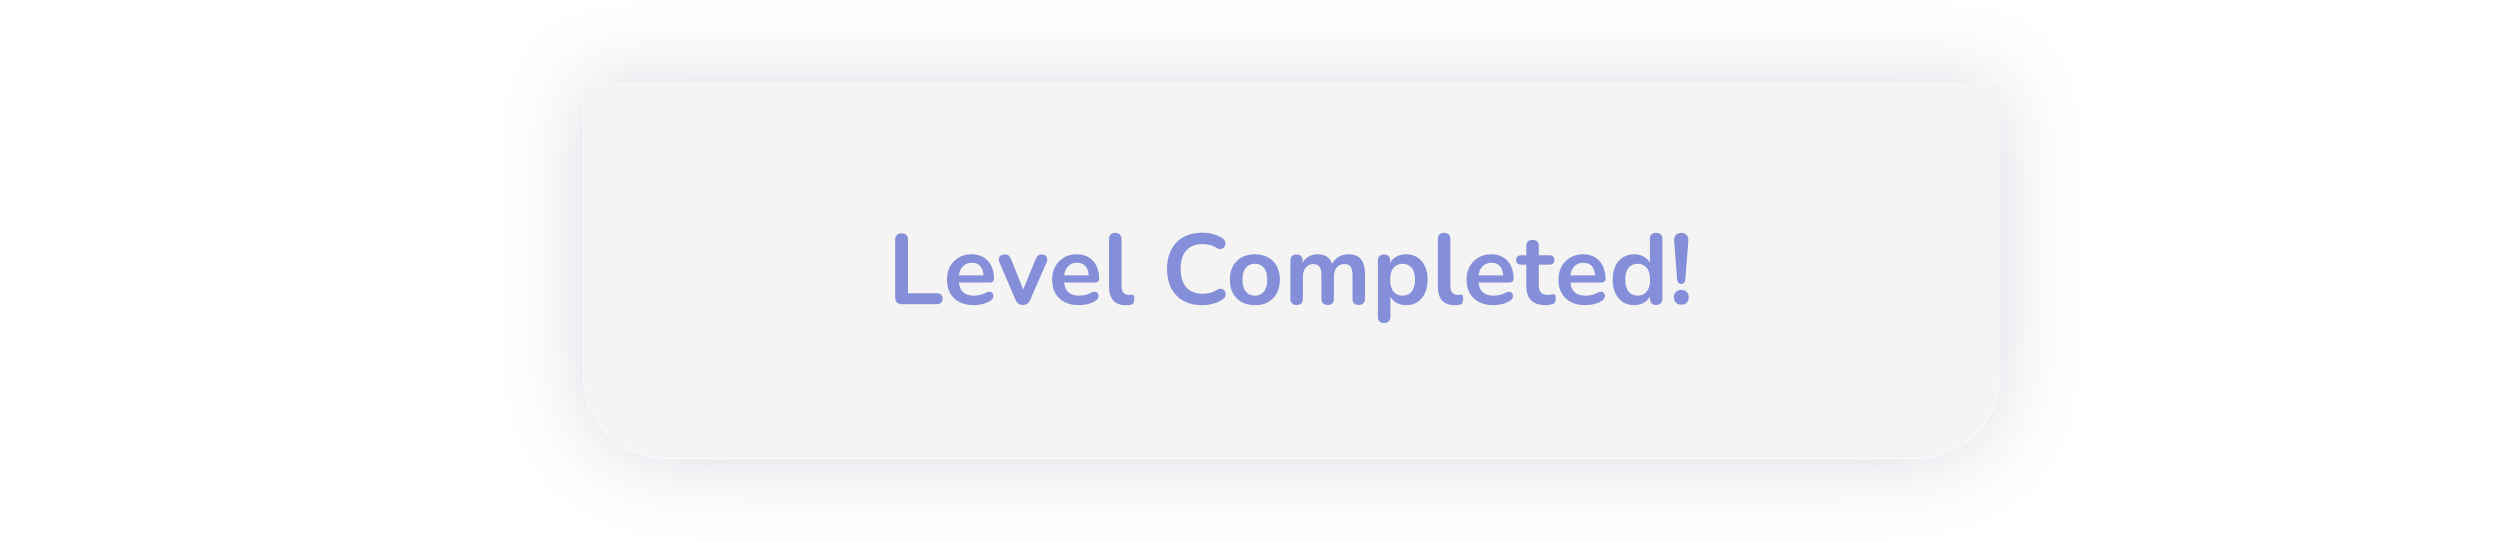
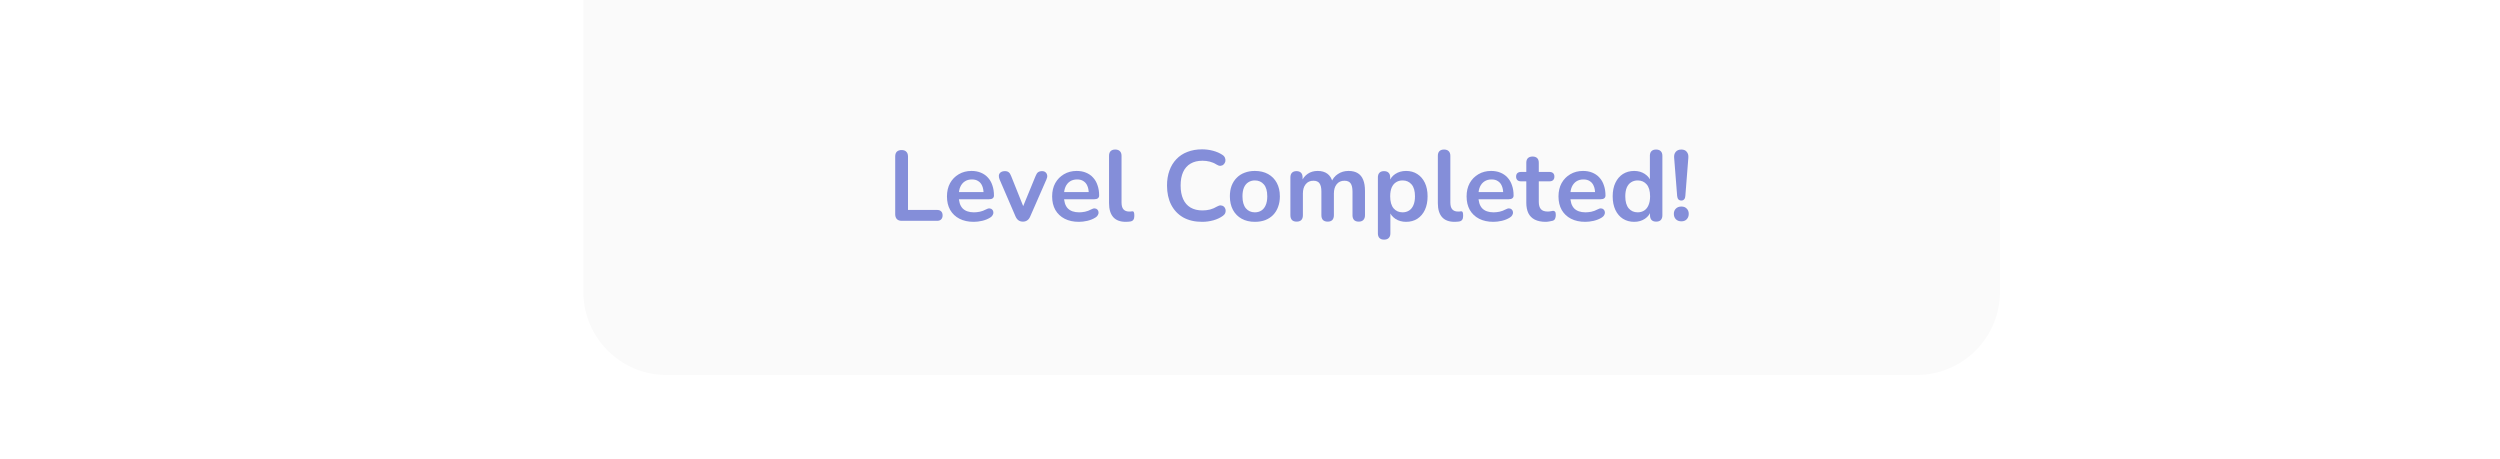
- <svg xmlns="http://www.w3.org/2000/svg" width="600" height="130" viewBox="0 0 600 130" fill="none">
-   <g filter="url(#filter0_d_347_291)">
-     <path d="M140 20H480V90C480 101.046 471.046 110 460 110H160C148.954 110 140 101.046 140 90V20Z" fill="#F4F4F4" />
-   </g>
-   <path d="M216.408 73C215.912 73 215.528 72.864 215.256 72.592C214.984 72.304 214.848 71.912 214.848 71.416V57.568C214.848 57.056 214.976 56.672 215.232 56.416C215.504 56.144 215.888 56.008 216.384 56.008C216.88 56.008 217.256 56.144 217.512 56.416C217.784 56.672 217.92 57.056 217.92 57.568V70.384H224.88C225.312 70.384 225.64 70.496 225.864 70.72C226.104 70.944 226.224 71.264 226.224 71.68C226.224 72.096 226.104 72.424 225.864 72.664C225.64 72.888 225.312 73 224.88 73H216.408Z" fill="#848ED9" />
-   <path d="M233.703 73.24C232.375 73.24 231.231 72.992 230.271 72.496C229.311 72 228.567 71.296 228.039 70.384C227.527 69.472 227.271 68.392 227.271 67.144C227.271 65.928 227.519 64.864 228.015 63.952C228.527 63.04 229.223 62.328 230.103 61.816C230.999 61.288 232.015 61.024 233.151 61.024C233.983 61.024 234.727 61.16 235.383 61.432C236.055 61.704 236.623 62.096 237.087 62.608C237.567 63.12 237.927 63.744 238.167 64.48C238.423 65.2 238.551 66.016 238.551 66.928C238.551 67.216 238.447 67.44 238.239 67.6C238.047 67.744 237.767 67.816 237.399 67.816H229.695V66.088H236.439L236.055 66.448C236.055 65.712 235.943 65.096 235.719 64.6C235.511 64.104 235.199 63.728 234.783 63.472C234.383 63.2 233.879 63.064 233.271 63.064C232.599 63.064 232.023 63.224 231.543 63.544C231.079 63.848 230.719 64.288 230.463 64.864C230.223 65.424 230.103 66.096 230.103 66.88V67.048C230.103 68.36 230.407 69.344 231.015 70C231.639 70.64 232.551 70.96 233.751 70.96C234.167 70.96 234.631 70.912 235.143 70.816C235.671 70.704 236.167 70.52 236.631 70.264C236.967 70.072 237.263 69.992 237.519 70.024C237.775 70.04 237.975 70.128 238.119 70.288C238.279 70.448 238.375 70.648 238.407 70.888C238.439 71.112 238.391 71.344 238.263 71.584C238.151 71.824 237.951 72.032 237.663 72.208C237.103 72.56 236.455 72.824 235.719 73C234.999 73.16 234.327 73.24 233.703 73.24Z" fill="#848ED9" />
-   <path d="M245.491 73.192C245.091 73.192 244.739 73.088 244.435 72.88C244.147 72.672 243.907 72.352 243.715 71.92L239.899 63.064C239.755 62.712 239.699 62.384 239.731 62.08C239.779 61.776 239.923 61.536 240.163 61.36C240.419 61.168 240.763 61.072 241.195 61.072C241.563 61.072 241.859 61.16 242.083 61.336C242.307 61.496 242.507 61.808 242.683 62.272L245.923 70.36H245.203L248.539 62.248C248.715 61.8 248.915 61.496 249.139 61.336C249.379 61.16 249.699 61.072 250.099 61.072C250.451 61.072 250.731 61.168 250.939 61.36C251.147 61.536 251.275 61.776 251.323 62.08C251.371 62.368 251.315 62.688 251.155 63.04L247.267 71.92C247.091 72.352 246.851 72.672 246.547 72.88C246.259 73.088 245.907 73.192 245.491 73.192Z" fill="#848ED9" />
-   <path d="M258.945 73.24C257.617 73.24 256.473 72.992 255.513 72.496C254.553 72 253.809 71.296 253.281 70.384C252.769 69.472 252.513 68.392 252.513 67.144C252.513 65.928 252.761 64.864 253.257 63.952C253.769 63.04 254.465 62.328 255.345 61.816C256.241 61.288 257.257 61.024 258.393 61.024C259.225 61.024 259.969 61.16 260.625 61.432C261.297 61.704 261.865 62.096 262.329 62.608C262.809 63.12 263.169 63.744 263.409 64.48C263.665 65.2 263.793 66.016 263.793 66.928C263.793 67.216 263.689 67.44 263.481 67.6C263.289 67.744 263.009 67.816 262.641 67.816H254.937V66.088H261.681L261.297 66.448C261.297 65.712 261.185 65.096 260.961 64.6C260.753 64.104 260.441 63.728 260.025 63.472C259.625 63.2 259.121 63.064 258.513 63.064C257.841 63.064 257.265 63.224 256.785 63.544C256.321 63.848 255.961 64.288 255.705 64.864C255.465 65.424 255.345 66.096 255.345 66.88V67.048C255.345 68.36 255.649 69.344 256.257 70C256.881 70.64 257.793 70.96 258.993 70.96C259.409 70.96 259.873 70.912 260.385 70.816C260.913 70.704 261.409 70.52 261.873 70.264C262.209 70.072 262.505 69.992 262.761 70.024C263.017 70.04 263.217 70.128 263.361 70.288C263.521 70.448 263.617 70.648 263.649 70.888C263.681 71.112 263.633 71.344 263.505 71.584C263.393 71.824 263.193 72.032 262.905 72.208C262.345 72.56 261.697 72.824 260.961 73C260.241 73.16 259.569 73.24 258.945 73.24Z" fill="#848ED9" />
-   <path d="M270.177 73.24C268.849 73.24 267.849 72.864 267.177 72.112C266.505 71.344 266.169 70.224 266.169 68.752V57.4C266.169 56.904 266.297 56.528 266.553 56.272C266.809 56.016 267.177 55.888 267.657 55.888C268.137 55.888 268.505 56.016 268.761 56.272C269.033 56.528 269.169 56.904 269.169 57.4V68.608C269.169 69.344 269.321 69.888 269.625 70.24C269.945 70.592 270.393 70.768 270.969 70.768C271.097 70.768 271.217 70.768 271.329 70.768C271.441 70.752 271.553 70.736 271.665 70.72C271.889 70.688 272.041 70.752 272.121 70.912C272.201 71.056 272.241 71.36 272.241 71.824C272.241 72.224 272.161 72.536 272.001 72.76C271.841 72.984 271.577 73.12 271.209 73.168C271.049 73.184 270.881 73.2 270.705 73.216C270.529 73.232 270.353 73.24 270.177 73.24Z" fill="#848ED9" />
-   <path d="M288.509 73.24C286.749 73.24 285.237 72.888 283.973 72.184C282.725 71.464 281.765 70.456 281.093 69.16C280.421 67.848 280.085 66.304 280.085 64.528C280.085 63.2 280.277 62.008 280.661 60.952C281.045 59.88 281.597 58.968 282.317 58.216C283.037 57.448 283.917 56.864 284.957 56.464C286.013 56.048 287.197 55.84 288.509 55.84C289.389 55.84 290.253 55.952 291.101 56.176C291.949 56.4 292.693 56.72 293.333 57.136C293.669 57.344 293.893 57.6 294.005 57.904C294.117 58.192 294.141 58.48 294.077 58.768C294.013 59.04 293.877 59.272 293.669 59.464C293.477 59.656 293.229 59.768 292.925 59.8C292.637 59.816 292.317 59.712 291.965 59.488C291.469 59.168 290.933 58.936 290.357 58.792C289.781 58.648 289.197 58.576 288.605 58.576C287.469 58.576 286.509 58.808 285.725 59.272C284.941 59.736 284.349 60.408 283.949 61.288C283.549 62.168 283.349 63.248 283.349 64.528C283.349 65.792 283.549 66.872 283.949 67.768C284.349 68.664 284.941 69.344 285.725 69.808C286.509 70.272 287.469 70.504 288.605 70.504C289.213 70.504 289.813 70.432 290.405 70.288C290.997 70.128 291.557 69.888 292.085 69.568C292.437 69.36 292.749 69.272 293.021 69.304C293.309 69.32 293.549 69.416 293.741 69.592C293.933 69.768 294.061 69.992 294.125 70.264C294.189 70.52 294.173 70.792 294.077 71.08C293.981 71.352 293.789 71.592 293.501 71.8C292.861 72.264 292.093 72.624 291.197 72.88C290.317 73.12 289.421 73.24 288.509 73.24Z" fill="#848ED9" />
-   <path d="M301.169 73.24C299.953 73.24 298.897 72.992 298.001 72.496C297.105 72 296.409 71.296 295.913 70.384C295.417 69.456 295.169 68.368 295.169 67.12C295.169 66.176 295.305 65.336 295.577 64.6C295.865 63.848 296.273 63.208 296.801 62.68C297.329 62.136 297.961 61.728 298.697 61.456C299.433 61.168 300.257 61.024 301.169 61.024C302.385 61.024 303.441 61.272 304.337 61.768C305.233 62.264 305.929 62.968 306.425 63.88C306.921 64.792 307.169 65.872 307.169 67.12C307.169 68.064 307.025 68.912 306.737 69.664C306.465 70.416 306.065 71.064 305.537 71.608C305.009 72.136 304.377 72.544 303.641 72.832C302.905 73.104 302.081 73.24 301.169 73.24ZM301.169 70.96C301.761 70.96 302.281 70.816 302.729 70.528C303.177 70.24 303.521 69.816 303.761 69.256C304.017 68.68 304.145 67.968 304.145 67.12C304.145 65.84 303.873 64.888 303.329 64.264C302.785 63.624 302.065 63.304 301.169 63.304C300.577 63.304 300.057 63.448 299.609 63.736C299.161 64.008 298.809 64.432 298.553 65.008C298.313 65.568 298.193 66.272 298.193 67.12C298.193 68.384 298.465 69.344 299.009 70C299.553 70.64 300.273 70.96 301.169 70.96Z" fill="#848ED9" />
-   <path d="M311.182 73.192C310.702 73.192 310.334 73.064 310.078 72.808C309.822 72.536 309.694 72.152 309.694 71.656V62.584C309.694 62.088 309.822 61.712 310.078 61.456C310.334 61.2 310.694 61.072 311.158 61.072C311.622 61.072 311.982 61.2 312.238 61.456C312.494 61.712 312.622 62.088 312.622 62.584V64.336L312.358 63.616C312.678 62.816 313.174 62.184 313.846 61.72C314.518 61.256 315.318 61.024 316.246 61.024C317.19 61.024 317.966 61.248 318.574 61.696C319.182 62.144 319.606 62.832 319.846 63.76H319.51C319.83 62.912 320.358 62.248 321.094 61.768C321.83 61.272 322.678 61.024 323.638 61.024C324.534 61.024 325.27 61.2 325.846 61.552C326.438 61.904 326.878 62.44 327.166 63.16C327.454 63.864 327.598 64.76 327.598 65.848V71.656C327.598 72.152 327.462 72.536 327.19 72.808C326.934 73.064 326.566 73.192 326.086 73.192C325.606 73.192 325.238 73.064 324.982 72.808C324.726 72.536 324.598 72.152 324.598 71.656V65.968C324.598 65.072 324.446 64.416 324.142 64C323.854 63.584 323.358 63.376 322.654 63.376C321.87 63.376 321.254 63.656 320.806 64.216C320.358 64.76 320.134 65.52 320.134 66.496V71.656C320.134 72.152 320.006 72.536 319.75 72.808C319.494 73.064 319.126 73.192 318.646 73.192C318.166 73.192 317.79 73.064 317.518 72.808C317.262 72.536 317.134 72.152 317.134 71.656V65.968C317.134 65.072 316.982 64.416 316.678 64C316.39 63.584 315.902 63.376 315.214 63.376C314.43 63.376 313.814 63.656 313.366 64.216C312.918 64.76 312.694 65.52 312.694 66.496V71.656C312.694 72.68 312.19 73.192 311.182 73.192Z" fill="#848ED9" />
-   <path d="M332.18 77.512C331.7 77.512 331.332 77.384 331.076 77.128C330.82 76.872 330.692 76.496 330.692 76V62.584C330.692 62.088 330.82 61.712 331.076 61.456C331.332 61.2 331.692 61.072 332.156 61.072C332.636 61.072 333.004 61.2 333.26 61.456C333.516 61.712 333.644 62.088 333.644 62.584V64.456L333.38 63.736C333.62 62.92 334.108 62.264 334.844 61.768C335.596 61.272 336.468 61.024 337.46 61.024C338.484 61.024 339.38 61.272 340.148 61.768C340.932 62.264 341.54 62.968 341.972 63.88C342.404 64.776 342.62 65.856 342.62 67.12C342.62 68.368 342.404 69.456 341.972 70.384C341.54 71.296 340.94 72 340.172 72.496C339.404 72.992 338.5 73.24 337.46 73.24C336.484 73.24 335.628 73 334.892 72.52C334.156 72.024 333.66 71.384 333.404 70.6H333.692V76C333.692 76.496 333.556 76.872 333.284 77.128C333.028 77.384 332.66 77.512 332.18 77.512ZM336.62 70.96C337.212 70.96 337.732 70.816 338.18 70.528C338.628 70.24 338.972 69.816 339.212 69.256C339.468 68.68 339.596 67.968 339.596 67.12C339.596 65.84 339.324 64.888 338.78 64.264C338.236 63.624 337.516 63.304 336.62 63.304C336.028 63.304 335.508 63.448 335.06 63.736C334.612 64.008 334.26 64.432 334.004 65.008C333.764 65.568 333.644 66.272 333.644 67.12C333.644 68.384 333.916 69.344 334.46 70C335.004 70.64 335.724 70.96 336.62 70.96Z" fill="#848ED9" />
-   <path d="M349.091 73.24C347.763 73.24 346.763 72.864 346.091 72.112C345.419 71.344 345.083 70.224 345.083 68.752V57.4C345.083 56.904 345.211 56.528 345.467 56.272C345.723 56.016 346.091 55.888 346.571 55.888C347.051 55.888 347.419 56.016 347.675 56.272C347.947 56.528 348.083 56.904 348.083 57.4V68.608C348.083 69.344 348.235 69.888 348.539 70.24C348.859 70.592 349.307 70.768 349.883 70.768C350.011 70.768 350.131 70.768 350.243 70.768C350.355 70.752 350.467 70.736 350.579 70.72C350.803 70.688 350.955 70.752 351.035 70.912C351.115 71.056 351.155 71.36 351.155 71.824C351.155 72.224 351.075 72.536 350.915 72.76C350.755 72.984 350.491 73.12 350.123 73.168C349.963 73.184 349.795 73.2 349.619 73.216C349.443 73.232 349.267 73.24 349.091 73.24Z" fill="#848ED9" />
-   <path d="M358.414 73.24C357.086 73.24 355.942 72.992 354.982 72.496C354.022 72 353.278 71.296 352.75 70.384C352.238 69.472 351.982 68.392 351.982 67.144C351.982 65.928 352.23 64.864 352.726 63.952C353.238 63.04 353.934 62.328 354.814 61.816C355.71 61.288 356.726 61.024 357.862 61.024C358.694 61.024 359.438 61.16 360.094 61.432C360.766 61.704 361.334 62.096 361.798 62.608C362.278 63.12 362.638 63.744 362.878 64.48C363.134 65.2 363.262 66.016 363.262 66.928C363.262 67.216 363.158 67.44 362.95 67.6C362.758 67.744 362.478 67.816 362.11 67.816H354.406V66.088H361.15L360.766 66.448C360.766 65.712 360.654 65.096 360.43 64.6C360.222 64.104 359.91 63.728 359.494 63.472C359.094 63.2 358.59 63.064 357.982 63.064C357.31 63.064 356.734 63.224 356.254 63.544C355.79 63.848 355.43 64.288 355.174 64.864C354.934 65.424 354.814 66.096 354.814 66.88V67.048C354.814 68.36 355.118 69.344 355.726 70C356.35 70.64 357.262 70.96 358.462 70.96C358.878 70.96 359.342 70.912 359.854 70.816C360.382 70.704 360.878 70.52 361.342 70.264C361.678 70.072 361.974 69.992 362.23 70.024C362.486 70.04 362.686 70.128 362.83 70.288C362.99 70.448 363.086 70.648 363.118 70.888C363.15 71.112 363.102 71.344 362.974 71.584C362.862 71.824 362.662 72.032 362.374 72.208C361.814 72.56 361.166 72.824 360.43 73C359.71 73.16 359.038 73.24 358.414 73.24Z" fill="#848ED9" />
-   <path d="M370.967 73.24C369.927 73.24 369.055 73.064 368.351 72.712C367.663 72.36 367.151 71.848 366.815 71.176C366.479 70.488 366.311 69.64 366.311 68.632V63.52H365.063C364.679 63.52 364.383 63.424 364.175 63.232C363.967 63.024 363.863 62.744 363.863 62.392C363.863 62.024 363.967 61.744 364.175 61.552C364.383 61.36 364.679 61.264 365.063 61.264H366.311V59.08C366.311 58.584 366.439 58.208 366.695 57.952C366.967 57.696 367.343 57.568 367.823 57.568C368.303 57.568 368.671 57.696 368.927 57.952C369.183 58.208 369.311 58.584 369.311 59.08V61.264H371.855C372.239 61.264 372.535 61.36 372.743 61.552C372.951 61.744 373.055 62.024 373.055 62.392C373.055 62.744 372.951 63.024 372.743 63.232C372.535 63.424 372.239 63.52 371.855 63.52H369.311V68.464C369.311 69.232 369.479 69.808 369.815 70.192C370.151 70.576 370.695 70.768 371.447 70.768C371.719 70.768 371.959 70.744 372.167 70.696C372.375 70.648 372.559 70.616 372.719 70.6C372.911 70.584 373.071 70.648 373.199 70.792C373.327 70.92 373.391 71.192 373.391 71.608C373.391 71.928 373.335 72.216 373.223 72.472C373.127 72.712 372.943 72.88 372.671 72.976C372.463 73.04 372.191 73.096 371.855 73.144C371.519 73.208 371.223 73.24 370.967 73.24Z" fill="#848ED9" />
-   <path d="M380.469 73.24C379.141 73.24 377.997 72.992 377.037 72.496C376.077 72 375.333 71.296 374.805 70.384C374.293 69.472 374.037 68.392 374.037 67.144C374.037 65.928 374.285 64.864 374.781 63.952C375.293 63.04 375.989 62.328 376.869 61.816C377.765 61.288 378.781 61.024 379.917 61.024C380.749 61.024 381.493 61.16 382.149 61.432C382.821 61.704 383.389 62.096 383.853 62.608C384.333 63.12 384.693 63.744 384.933 64.48C385.189 65.2 385.317 66.016 385.317 66.928C385.317 67.216 385.213 67.44 385.005 67.6C384.813 67.744 384.533 67.816 384.165 67.816H376.461V66.088H383.205L382.821 66.448C382.821 65.712 382.709 65.096 382.485 64.6C382.277 64.104 381.965 63.728 381.549 63.472C381.149 63.2 380.645 63.064 380.037 63.064C379.365 63.064 378.789 63.224 378.309 63.544C377.845 63.848 377.485 64.288 377.229 64.864C376.989 65.424 376.869 66.096 376.869 66.88V67.048C376.869 68.36 377.173 69.344 377.781 70C378.405 70.64 379.317 70.96 380.517 70.96C380.933 70.96 381.397 70.912 381.909 70.816C382.437 70.704 382.933 70.52 383.397 70.264C383.733 70.072 384.029 69.992 384.285 70.024C384.541 70.04 384.741 70.128 384.885 70.288C385.045 70.448 385.141 70.648 385.173 70.888C385.205 71.112 385.157 71.344 385.029 71.584C384.917 71.824 384.717 72.032 384.429 72.208C383.869 72.56 383.221 72.824 382.485 73C381.765 73.16 381.093 73.24 380.469 73.24Z" fill="#848ED9" />
-   <path d="M392.204 73.24C391.18 73.24 390.276 72.992 389.492 72.496C388.724 72 388.124 71.296 387.692 70.384C387.26 69.456 387.044 68.368 387.044 67.12C387.044 65.856 387.26 64.776 387.692 63.88C388.124 62.968 388.724 62.264 389.492 61.768C390.276 61.272 391.18 61.024 392.204 61.024C393.18 61.024 394.028 61.264 394.748 61.744C395.484 62.224 395.98 62.856 396.236 63.64H395.972V57.4C395.972 56.904 396.1 56.528 396.356 56.272C396.612 56.016 396.98 55.888 397.46 55.888C397.94 55.888 398.308 56.016 398.564 56.272C398.836 56.528 398.972 56.904 398.972 57.4V71.656C398.972 72.152 398.844 72.536 398.588 72.808C398.332 73.064 397.964 73.192 397.484 73.192C397.004 73.192 396.636 73.064 396.38 72.808C396.124 72.536 395.996 72.152 395.996 71.656V69.784L396.26 70.504C396.02 71.336 395.532 72 394.796 72.496C394.06 72.992 393.196 73.24 392.204 73.24ZM393.044 70.96C393.636 70.96 394.156 70.816 394.604 70.528C395.052 70.24 395.396 69.816 395.636 69.256C395.892 68.68 396.02 67.968 396.02 67.12C396.02 65.84 395.748 64.888 395.204 64.264C394.66 63.624 393.94 63.304 393.044 63.304C392.452 63.304 391.932 63.448 391.484 63.736C391.036 64.008 390.684 64.432 390.428 65.008C390.188 65.568 390.068 66.272 390.068 67.12C390.068 68.384 390.34 69.344 390.884 70C391.428 70.64 392.148 70.96 393.044 70.96Z" fill="#848ED9" />
-   <path d="M403.523 68.128C403.219 68.128 402.979 68.032 402.803 67.84C402.643 67.648 402.547 67.376 402.515 67.024L401.795 57.856C401.747 57.264 401.875 56.792 402.179 56.44C402.483 56.072 402.931 55.888 403.523 55.888C404.099 55.888 404.531 56.072 404.819 56.44C405.123 56.792 405.251 57.264 405.203 57.856L404.483 67.024C404.467 67.376 404.371 67.648 404.195 67.84C404.035 68.032 403.811 68.128 403.523 68.128ZM403.523 73.12C402.979 73.12 402.539 72.952 402.203 72.616C401.883 72.28 401.723 71.848 401.723 71.32C401.723 70.808 401.883 70.392 402.203 70.072C402.539 69.736 402.979 69.568 403.523 69.568C404.083 69.568 404.515 69.736 404.819 70.072C405.139 70.392 405.299 70.808 405.299 71.32C405.299 71.848 405.139 72.28 404.819 72.616C404.515 72.952 404.083 73.12 403.523 73.12Z" fill="#848ED9" />
-   <defs>
-     <filter id="filter0_d_347_291" x="120" y="0" width="380" height="130" filterUnits="userSpaceOnUse" color-interpolation-filters="sRGB">
-       <feFlood flood-opacity="0" result="BackgroundImageFix" />
-       <feColorMatrix in="SourceAlpha" type="matrix" values="0 0 0 0 0 0 0 0 0 0 0 0 0 0 0 0 0 0 127 0" result="hardAlpha" />
-       <feOffset />
-       <feGaussianBlur stdDeviation="10" />
-       <feComposite in2="hardAlpha" operator="out" />
-       <feColorMatrix type="matrix" values="0 0 0 0 0.045 0 0 0 0 0.075 0 0 0 0 0.3 0 0 0 0.15 0" />
-       <feBlend mode="normal" in2="BackgroundImageFix" result="effect1_dropShadow_347_291" />
-       <feBlend mode="normal" in="SourceGraphic" in2="effect1_dropShadow_347_291" result="shape" />
-     </filter>
-   </defs>
+ <svg xmlns="http://www.w3.org/2000/svg" width="600" height="110" viewBox="0 0 600 110" fill="none">
+   <path d="M140 0H480V70C480 81.046 471.046 90 460 90H160C148.954 90 140 81.046 140 70V0Z" fill="#FAFAFA" />
+   <path d="M216.408 53C215.912 53 215.528 52.864 215.256 52.592C214.984 52.304 214.848 51.912 214.848 51.416V37.568C214.848 37.056 214.976 36.672 215.232 36.416C215.504 36.144 215.888 36.008 216.384 36.008C216.88 36.008 217.256 36.144 217.512 36.416C217.784 36.672 217.92 37.056 217.92 37.568V50.384H224.88C225.312 50.384 225.64 50.496 225.864 50.72C226.104 50.944 226.224 51.264 226.224 51.68C226.224 52.096 226.104 52.424 225.864 52.664C225.64 52.888 225.312 53 224.88 53H216.408Z" fill="#848ED9" />
+   <path d="M233.703 53.24C232.375 53.24 231.231 52.992 230.271 52.496C229.311 52 228.567 51.296 228.039 50.384C227.527 49.472 227.271 48.392 227.271 47.144C227.271 45.928 227.519 44.864 228.015 43.952C228.527 43.04 229.223 42.328 230.103 41.816C230.999 41.288 232.015 41.024 233.151 41.024C233.983 41.024 234.727 41.16 235.383 41.432C236.055 41.704 236.623 42.096 237.087 42.608C237.567 43.12 237.927 43.744 238.167 44.48C238.423 45.2 238.551 46.016 238.551 46.928C238.551 47.216 238.447 47.44 238.239 47.6C238.047 47.744 237.767 47.816 237.399 47.816H229.695V46.088H236.439L236.055 46.448C236.055 45.712 235.943 45.096 235.719 44.6C235.511 44.104 235.199 43.728 234.783 43.472C234.383 43.2 233.879 43.064 233.271 43.064C232.599 43.064 232.023 43.224 231.543 43.544C231.079 43.848 230.719 44.288 230.463 44.864C230.223 45.424 230.103 46.096 230.103 46.88V47.048C230.103 48.36 230.407 49.344 231.015 50C231.639 50.64 232.551 50.96 233.751 50.96C234.167 50.96 234.631 50.912 235.143 50.816C235.671 50.704 236.167 50.52 236.631 50.264C236.967 50.072 237.263 49.992 237.519 50.024C237.775 50.04 237.975 50.128 238.119 50.288C238.279 50.448 238.375 50.648 238.407 50.888C238.439 51.112 238.391 51.344 238.263 51.584C238.151 51.824 237.951 52.032 237.663 52.208C237.103 52.56 236.455 52.824 235.719 53C234.999 53.16 234.327 53.24 233.703 53.24Z" fill="#848ED9" />
+   <path d="M245.491 53.192C245.091 53.192 244.739 53.088 244.435 52.88C244.147 52.672 243.907 52.352 243.715 51.92L239.899 43.064C239.755 42.712 239.699 42.384 239.731 42.08C239.779 41.776 239.923 41.536 240.163 41.36C240.419 41.168 240.763 41.072 241.195 41.072C241.563 41.072 241.859 41.16 242.083 41.336C242.307 41.496 242.507 41.808 242.683 42.272L245.923 50.36H245.203L248.539 42.248C248.715 41.8 248.915 41.496 249.139 41.336C249.379 41.16 249.699 41.072 250.099 41.072C250.451 41.072 250.731 41.168 250.939 41.36C251.147 41.536 251.275 41.776 251.323 42.08C251.371 42.368 251.315 42.688 251.155 43.04L247.267 51.92C247.091 52.352 246.851 52.672 246.547 52.88C246.259 53.088 245.907 53.192 245.491 53.192Z" fill="#848ED9" />
+   <path d="M258.945 53.24C257.617 53.24 256.473 52.992 255.513 52.496C254.553 52 253.809 51.296 253.281 50.384C252.769 49.472 252.513 48.392 252.513 47.144C252.513 45.928 252.761 44.864 253.257 43.952C253.769 43.04 254.465 42.328 255.345 41.816C256.241 41.288 257.257 41.024 258.393 41.024C259.225 41.024 259.969 41.16 260.625 41.432C261.297 41.704 261.865 42.096 262.329 42.608C262.809 43.12 263.169 43.744 263.409 44.48C263.665 45.2 263.793 46.016 263.793 46.928C263.793 47.216 263.689 47.44 263.481 47.6C263.289 47.744 263.009 47.816 262.641 47.816H254.937V46.088H261.681L261.297 46.448C261.297 45.712 261.185 45.096 260.961 44.6C260.753 44.104 260.441 43.728 260.025 43.472C259.625 43.2 259.121 43.064 258.513 43.064C257.841 43.064 257.265 43.224 256.785 43.544C256.321 43.848 255.961 44.288 255.705 44.864C255.465 45.424 255.345 46.096 255.345 46.88V47.048C255.345 48.36 255.649 49.344 256.257 50C256.881 50.64 257.793 50.96 258.993 50.96C259.409 50.96 259.873 50.912 260.385 50.816C260.913 50.704 261.409 50.52 261.873 50.264C262.209 50.072 262.505 49.992 262.761 50.024C263.017 50.04 263.217 50.128 263.361 50.288C263.521 50.448 263.617 50.648 263.649 50.888C263.681 51.112 263.633 51.344 263.505 51.584C263.393 51.824 263.193 52.032 262.905 52.208C262.345 52.56 261.697 52.824 260.961 53C260.241 53.16 259.569 53.24 258.945 53.24Z" fill="#848ED9" />
+   <path d="M270.177 53.24C268.849 53.24 267.849 52.864 267.177 52.112C266.505 51.344 266.169 50.224 266.169 48.752V37.4C266.169 36.904 266.297 36.528 266.553 36.272C266.809 36.016 267.177 35.888 267.657 35.888C268.137 35.888 268.505 36.016 268.761 36.272C269.033 36.528 269.169 36.904 269.169 37.4V48.608C269.169 49.344 269.321 49.888 269.625 50.24C269.945 50.592 270.393 50.768 270.969 50.768C271.097 50.768 271.217 50.768 271.329 50.768C271.441 50.752 271.553 50.736 271.665 50.72C271.889 50.688 272.041 50.752 272.121 50.912C272.201 51.056 272.241 51.36 272.241 51.824C272.241 52.224 272.161 52.536 272.001 52.76C271.841 52.984 271.577 53.12 271.209 53.168C271.049 53.184 270.881 53.2 270.705 53.216C270.529 53.232 270.353 53.24 270.177 53.24Z" fill="#848ED9" />
+   <path d="M288.509 53.24C286.749 53.24 285.237 52.888 283.973 52.184C282.725 51.464 281.765 50.456 281.093 49.16C280.421 47.848 280.085 46.304 280.085 44.528C280.085 43.2 280.277 42.008 280.661 40.952C281.045 39.88 281.597 38.968 282.317 38.216C283.037 37.448 283.917 36.864 284.957 36.464C286.013 36.048 287.197 35.84 288.509 35.84C289.389 35.84 290.253 35.952 291.101 36.176C291.949 36.4 292.693 36.72 293.333 37.136C293.669 37.344 293.893 37.6 294.005 37.904C294.117 38.192 294.141 38.48 294.077 38.768C294.013 39.04 293.877 39.272 293.669 39.464C293.477 39.656 293.229 39.768 292.925 39.8C292.637 39.816 292.317 39.712 291.965 39.488C291.469 39.168 290.933 38.936 290.357 38.792C289.781 38.648 289.197 38.576 288.605 38.576C287.469 38.576 286.509 38.808 285.725 39.272C284.941 39.736 284.349 40.408 283.949 41.288C283.549 42.168 283.349 43.248 283.349 44.528C283.349 45.792 283.549 46.872 283.949 47.768C284.349 48.664 284.941 49.344 285.725 49.808C286.509 50.272 287.469 50.504 288.605 50.504C289.213 50.504 289.813 50.432 290.405 50.288C290.997 50.128 291.557 49.888 292.085 49.568C292.437 49.36 292.749 49.272 293.021 49.304C293.309 49.32 293.549 49.416 293.741 49.592C293.933 49.768 294.061 49.992 294.125 50.264C294.189 50.52 294.173 50.792 294.077 51.08C293.981 51.352 293.789 51.592 293.501 51.8C292.861 52.264 292.093 52.624 291.197 52.88C290.317 53.12 289.421 53.24 288.509 53.24Z" fill="#848ED9" />
+   <path d="M301.169 53.24C299.953 53.24 298.897 52.992 298.001 52.496C297.105 52 296.409 51.296 295.913 50.384C295.417 49.456 295.169 48.368 295.169 47.12C295.169 46.176 295.305 45.336 295.577 44.6C295.865 43.848 296.273 43.208 296.801 42.68C297.329 42.136 297.961 41.728 298.697 41.456C299.433 41.168 300.257 41.024 301.169 41.024C302.385 41.024 303.441 41.272 304.337 41.768C305.233 42.264 305.929 42.968 306.425 43.88C306.921 44.792 307.169 45.872 307.169 47.12C307.169 48.064 307.025 48.912 306.737 49.664C306.465 50.416 306.065 51.064 305.537 51.608C305.009 52.136 304.377 52.544 303.641 52.832C302.905 53.104 302.081 53.24 301.169 53.24ZM301.169 50.96C301.761 50.96 302.281 50.816 302.729 50.528C303.177 50.24 303.521 49.816 303.761 49.256C304.017 48.68 304.145 47.968 304.145 47.12C304.145 45.84 303.873 44.888 303.329 44.264C302.785 43.624 302.065 43.304 301.169 43.304C300.577 43.304 300.057 43.448 299.609 43.736C299.161 44.008 298.809 44.432 298.553 45.008C298.313 45.568 298.193 46.272 298.193 47.12C298.193 48.384 298.465 49.344 299.009 50C299.553 50.64 300.273 50.96 301.169 50.96Z" fill="#848ED9" />
+   <path d="M311.182 53.192C310.702 53.192 310.334 53.064 310.078 52.808C309.822 52.536 309.694 52.152 309.694 51.656V42.584C309.694 42.088 309.822 41.712 310.078 41.456C310.334 41.2 310.694 41.072 311.158 41.072C311.622 41.072 311.982 41.2 312.238 41.456C312.494 41.712 312.622 42.088 312.622 42.584V44.336L312.358 43.616C312.678 42.816 313.174 42.184 313.846 41.72C314.518 41.256 315.318 41.024 316.246 41.024C317.19 41.024 317.966 41.248 318.574 41.696C319.182 42.144 319.606 42.832 319.846 43.76H319.51C319.83 42.912 320.358 42.248 321.094 41.768C321.83 41.272 322.678 41.024 323.638 41.024C324.534 41.024 325.27 41.2 325.846 41.552C326.438 41.904 326.878 42.44 327.166 43.16C327.454 43.864 327.598 44.76 327.598 45.848V51.656C327.598 52.152 327.462 52.536 327.19 52.808C326.934 53.064 326.566 53.192 326.086 53.192C325.606 53.192 325.238 53.064 324.982 52.808C324.726 52.536 324.598 52.152 324.598 51.656V45.968C324.598 45.072 324.446 44.416 324.142 44C323.854 43.584 323.358 43.376 322.654 43.376C321.87 43.376 321.254 43.656 320.806 44.216C320.358 44.76 320.134 45.52 320.134 46.496V51.656C320.134 52.152 320.006 52.536 319.75 52.808C319.494 53.064 319.126 53.192 318.646 53.192C318.166 53.192 317.79 53.064 317.518 52.808C317.262 52.536 317.134 52.152 317.134 51.656V45.968C317.134 45.072 316.982 44.416 316.678 44C316.39 43.584 315.902 43.376 315.214 43.376C314.43 43.376 313.814 43.656 313.366 44.216C312.918 44.76 312.694 45.52 312.694 46.496V51.656C312.694 52.68 312.19 53.192 311.182 53.192Z" fill="#848ED9" />
+   <path d="M332.18 57.512C331.7 57.512 331.332 57.384 331.076 57.128C330.82 56.872 330.692 56.496 330.692 56V42.584C330.692 42.088 330.82 41.712 331.076 41.456C331.332 41.2 331.692 41.072 332.156 41.072C332.636 41.072 333.004 41.2 333.26 41.456C333.516 41.712 333.644 42.088 333.644 42.584V44.456L333.38 43.736C333.62 42.92 334.108 42.264 334.844 41.768C335.596 41.272 336.468 41.024 337.46 41.024C338.484 41.024 339.38 41.272 340.148 41.768C340.932 42.264 341.54 42.968 341.972 43.88C342.404 44.776 342.62 45.856 342.62 47.12C342.62 48.368 342.404 49.456 341.972 50.384C341.54 51.296 340.94 52 340.172 52.496C339.404 52.992 338.5 53.24 337.46 53.24C336.484 53.24 335.628 53 334.892 52.52C334.156 52.024 333.66 51.384 333.404 50.6H333.692V56C333.692 56.496 333.556 56.872 333.284 57.128C333.028 57.384 332.66 57.512 332.18 57.512ZM336.62 50.96C337.212 50.96 337.732 50.816 338.18 50.528C338.628 50.24 338.972 49.816 339.212 49.256C339.468 48.68 339.596 47.968 339.596 47.12C339.596 45.84 339.324 44.888 338.78 44.264C338.236 43.624 337.516 43.304 336.62 43.304C336.028 43.304 335.508 43.448 335.06 43.736C334.612 44.008 334.26 44.432 334.004 45.008C333.764 45.568 333.644 46.272 333.644 47.12C333.644 48.384 333.916 49.344 334.46 50C335.004 50.64 335.724 50.96 336.62 50.96Z" fill="#848ED9" />
+   <path d="M349.091 53.24C347.763 53.24 346.763 52.864 346.091 52.112C345.419 51.344 345.083 50.224 345.083 48.752V37.4C345.083 36.904 345.211 36.528 345.467 36.272C345.723 36.016 346.091 35.888 346.571 35.888C347.051 35.888 347.419 36.016 347.675 36.272C347.947 36.528 348.083 36.904 348.083 37.4V48.608C348.083 49.344 348.235 49.888 348.539 50.24C348.859 50.592 349.307 50.768 349.883 50.768C350.011 50.768 350.131 50.768 350.243 50.768C350.355 50.752 350.467 50.736 350.579 50.72C350.803 50.688 350.955 50.752 351.035 50.912C351.115 51.056 351.155 51.36 351.155 51.824C351.155 52.224 351.075 52.536 350.915 52.76C350.755 52.984 350.491 53.12 350.123 53.168C349.963 53.184 349.795 53.2 349.619 53.216C349.443 53.232 349.267 53.24 349.091 53.24Z" fill="#848ED9" />
+   <path d="M358.414 53.24C357.086 53.24 355.942 52.992 354.982 52.496C354.022 52 353.278 51.296 352.75 50.384C352.238 49.472 351.982 48.392 351.982 47.144C351.982 45.928 352.23 44.864 352.726 43.952C353.238 43.04 353.934 42.328 354.814 41.816C355.71 41.288 356.726 41.024 357.862 41.024C358.694 41.024 359.438 41.16 360.094 41.432C360.766 41.704 361.334 42.096 361.798 42.608C362.278 43.12 362.638 43.744 362.878 44.48C363.134 45.2 363.262 46.016 363.262 46.928C363.262 47.216 363.158 47.44 362.95 47.6C362.758 47.744 362.478 47.816 362.11 47.816H354.406V46.088H361.15L360.766 46.448C360.766 45.712 360.654 45.096 360.43 44.6C360.222 44.104 359.91 43.728 359.494 43.472C359.094 43.2 358.59 43.064 357.982 43.064C357.31 43.064 356.734 43.224 356.254 43.544C355.79 43.848 355.43 44.288 355.174 44.864C354.934 45.424 354.814 46.096 354.814 46.88V47.048C354.814 48.36 355.118 49.344 355.726 50C356.35 50.64 357.262 50.96 358.462 50.96C358.878 50.96 359.342 50.912 359.854 50.816C360.382 50.704 360.878 50.52 361.342 50.264C361.678 50.072 361.974 49.992 362.23 50.024C362.486 50.04 362.686 50.128 362.83 50.288C362.99 50.448 363.086 50.648 363.118 50.888C363.15 51.112 363.102 51.344 362.974 51.584C362.862 51.824 362.662 52.032 362.374 52.208C361.814 52.56 361.166 52.824 360.43 53C359.71 53.16 359.038 53.24 358.414 53.24Z" fill="#848ED9" />
+   <path d="M370.967 53.24C369.927 53.24 369.055 53.064 368.351 52.712C367.663 52.36 367.151 51.848 366.815 51.176C366.479 50.488 366.311 49.64 366.311 48.632V43.52H365.063C364.679 43.52 364.383 43.424 364.175 43.232C363.967 43.024 363.863 42.744 363.863 42.392C363.863 42.024 363.967 41.744 364.175 41.552C364.383 41.36 364.679 41.264 365.063 41.264H366.311V39.08C366.311 38.584 366.439 38.208 366.695 37.952C366.967 37.696 367.343 37.568 367.823 37.568C368.303 37.568 368.671 37.696 368.927 37.952C369.183 38.208 369.311 38.584 369.311 39.08V41.264H371.855C372.239 41.264 372.535 41.36 372.743 41.552C372.951 41.744 373.055 42.024 373.055 42.392C373.055 42.744 372.951 43.024 372.743 43.232C372.535 43.424 372.239 43.52 371.855 43.52H369.311V48.464C369.311 49.232 369.479 49.808 369.815 50.192C370.151 50.576 370.695 50.768 371.447 50.768C371.719 50.768 371.959 50.744 372.167 50.696C372.375 50.648 372.559 50.616 372.719 50.6C372.911 50.584 373.071 50.648 373.199 50.792C373.327 50.92 373.391 51.192 373.391 51.608C373.391 51.928 373.335 52.216 373.223 52.472C373.127 52.712 372.943 52.88 372.671 52.976C372.463 53.04 372.191 53.096 371.855 53.144C371.519 53.208 371.223 53.24 370.967 53.24Z" fill="#848ED9" />
+   <path d="M380.469 53.24C379.141 53.24 377.997 52.992 377.037 52.496C376.077 52 375.333 51.296 374.805 50.384C374.293 49.472 374.037 48.392 374.037 47.144C374.037 45.928 374.285 44.864 374.781 43.952C375.293 43.04 375.989 42.328 376.869 41.816C377.765 41.288 378.781 41.024 379.917 41.024C380.749 41.024 381.493 41.16 382.149 41.432C382.821 41.704 383.389 42.096 383.853 42.608C384.333 43.12 384.693 43.744 384.933 44.48C385.189 45.2 385.317 46.016 385.317 46.928C385.317 47.216 385.213 47.44 385.005 47.6C384.813 47.744 384.533 47.816 384.165 47.816H376.461V46.088H383.205L382.821 46.448C382.821 45.712 382.709 45.096 382.485 44.6C382.277 44.104 381.965 43.728 381.549 43.472C381.149 43.2 380.645 43.064 380.037 43.064C379.365 43.064 378.789 43.224 378.309 43.544C377.845 43.848 377.485 44.288 377.229 44.864C376.989 45.424 376.869 46.096 376.869 46.88V47.048C376.869 48.36 377.173 49.344 377.781 50C378.405 50.64 379.317 50.96 380.517 50.96C380.933 50.96 381.397 50.912 381.909 50.816C382.437 50.704 382.933 50.52 383.397 50.264C383.733 50.072 384.029 49.992 384.285 50.024C384.541 50.04 384.741 50.128 384.885 50.288C385.045 50.448 385.141 50.648 385.173 50.888C385.205 51.112 385.157 51.344 385.029 51.584C384.917 51.824 384.717 52.032 384.429 52.208C383.869 52.56 383.221 52.824 382.485 53C381.765 53.16 381.093 53.24 380.469 53.24Z" fill="#848ED9" />
+   <path d="M392.204 53.24C391.18 53.24 390.276 52.992 389.492 52.496C388.724 52 388.124 51.296 387.692 50.384C387.26 49.456 387.044 48.368 387.044 47.12C387.044 45.856 387.26 44.776 387.692 43.88C388.124 42.968 388.724 42.264 389.492 41.768C390.276 41.272 391.18 41.024 392.204 41.024C393.18 41.024 394.028 41.264 394.748 41.744C395.484 42.224 395.98 42.856 396.236 43.64H395.972V37.4C395.972 36.904 396.1 36.528 396.356 36.272C396.612 36.016 396.98 35.888 397.46 35.888C397.94 35.888 398.308 36.016 398.564 36.272C398.836 36.528 398.972 36.904 398.972 37.4V51.656C398.972 52.152 398.844 52.536 398.588 52.808C398.332 53.064 397.964 53.192 397.484 53.192C397.004 53.192 396.636 53.064 396.38 52.808C396.124 52.536 395.996 52.152 395.996 51.656V49.784L396.26 50.504C396.02 51.336 395.532 52 394.796 52.496C394.06 52.992 393.196 53.24 392.204 53.24ZM393.044 50.96C393.636 50.96 394.156 50.816 394.604 50.528C395.052 50.24 395.396 49.816 395.636 49.256C395.892 48.68 396.02 47.968 396.02 47.12C396.02 45.84 395.748 44.888 395.204 44.264C394.66 43.624 393.94 43.304 393.044 43.304C392.452 43.304 391.932 43.448 391.484 43.736C391.036 44.008 390.684 44.432 390.428 45.008C390.188 45.568 390.068 46.272 390.068 47.12C390.068 48.384 390.34 49.344 390.884 50C391.428 50.64 392.148 50.96 393.044 50.96Z" fill="#848ED9" />
+   <path d="M403.523 48.128C403.219 48.128 402.979 48.032 402.803 47.84C402.643 47.648 402.547 47.376 402.515 47.024L401.795 37.856C401.747 37.264 401.875 36.792 402.179 36.44C402.483 36.072 402.931 35.888 403.523 35.888C404.099 35.888 404.531 36.072 404.819 36.44C405.123 36.792 405.251 37.264 405.203 37.856L404.483 47.024C404.467 47.376 404.371 47.648 404.195 47.84C404.035 48.032 403.811 48.128 403.523 48.128ZM403.523 53.12C402.979 53.12 402.539 52.952 402.203 52.616C401.883 52.28 401.723 51.848 401.723 51.32C401.723 50.808 401.883 50.392 402.203 50.072C402.539 49.736 402.979 49.568 403.523 49.568C404.083 49.568 404.515 49.736 404.819 50.072C405.139 50.392 405.299 50.808 405.299 51.32C405.299 51.848 405.139 52.28 404.819 52.616C404.515 52.952 404.083 53.12 403.523 53.12Z" fill="#848ED9" />
</svg>
